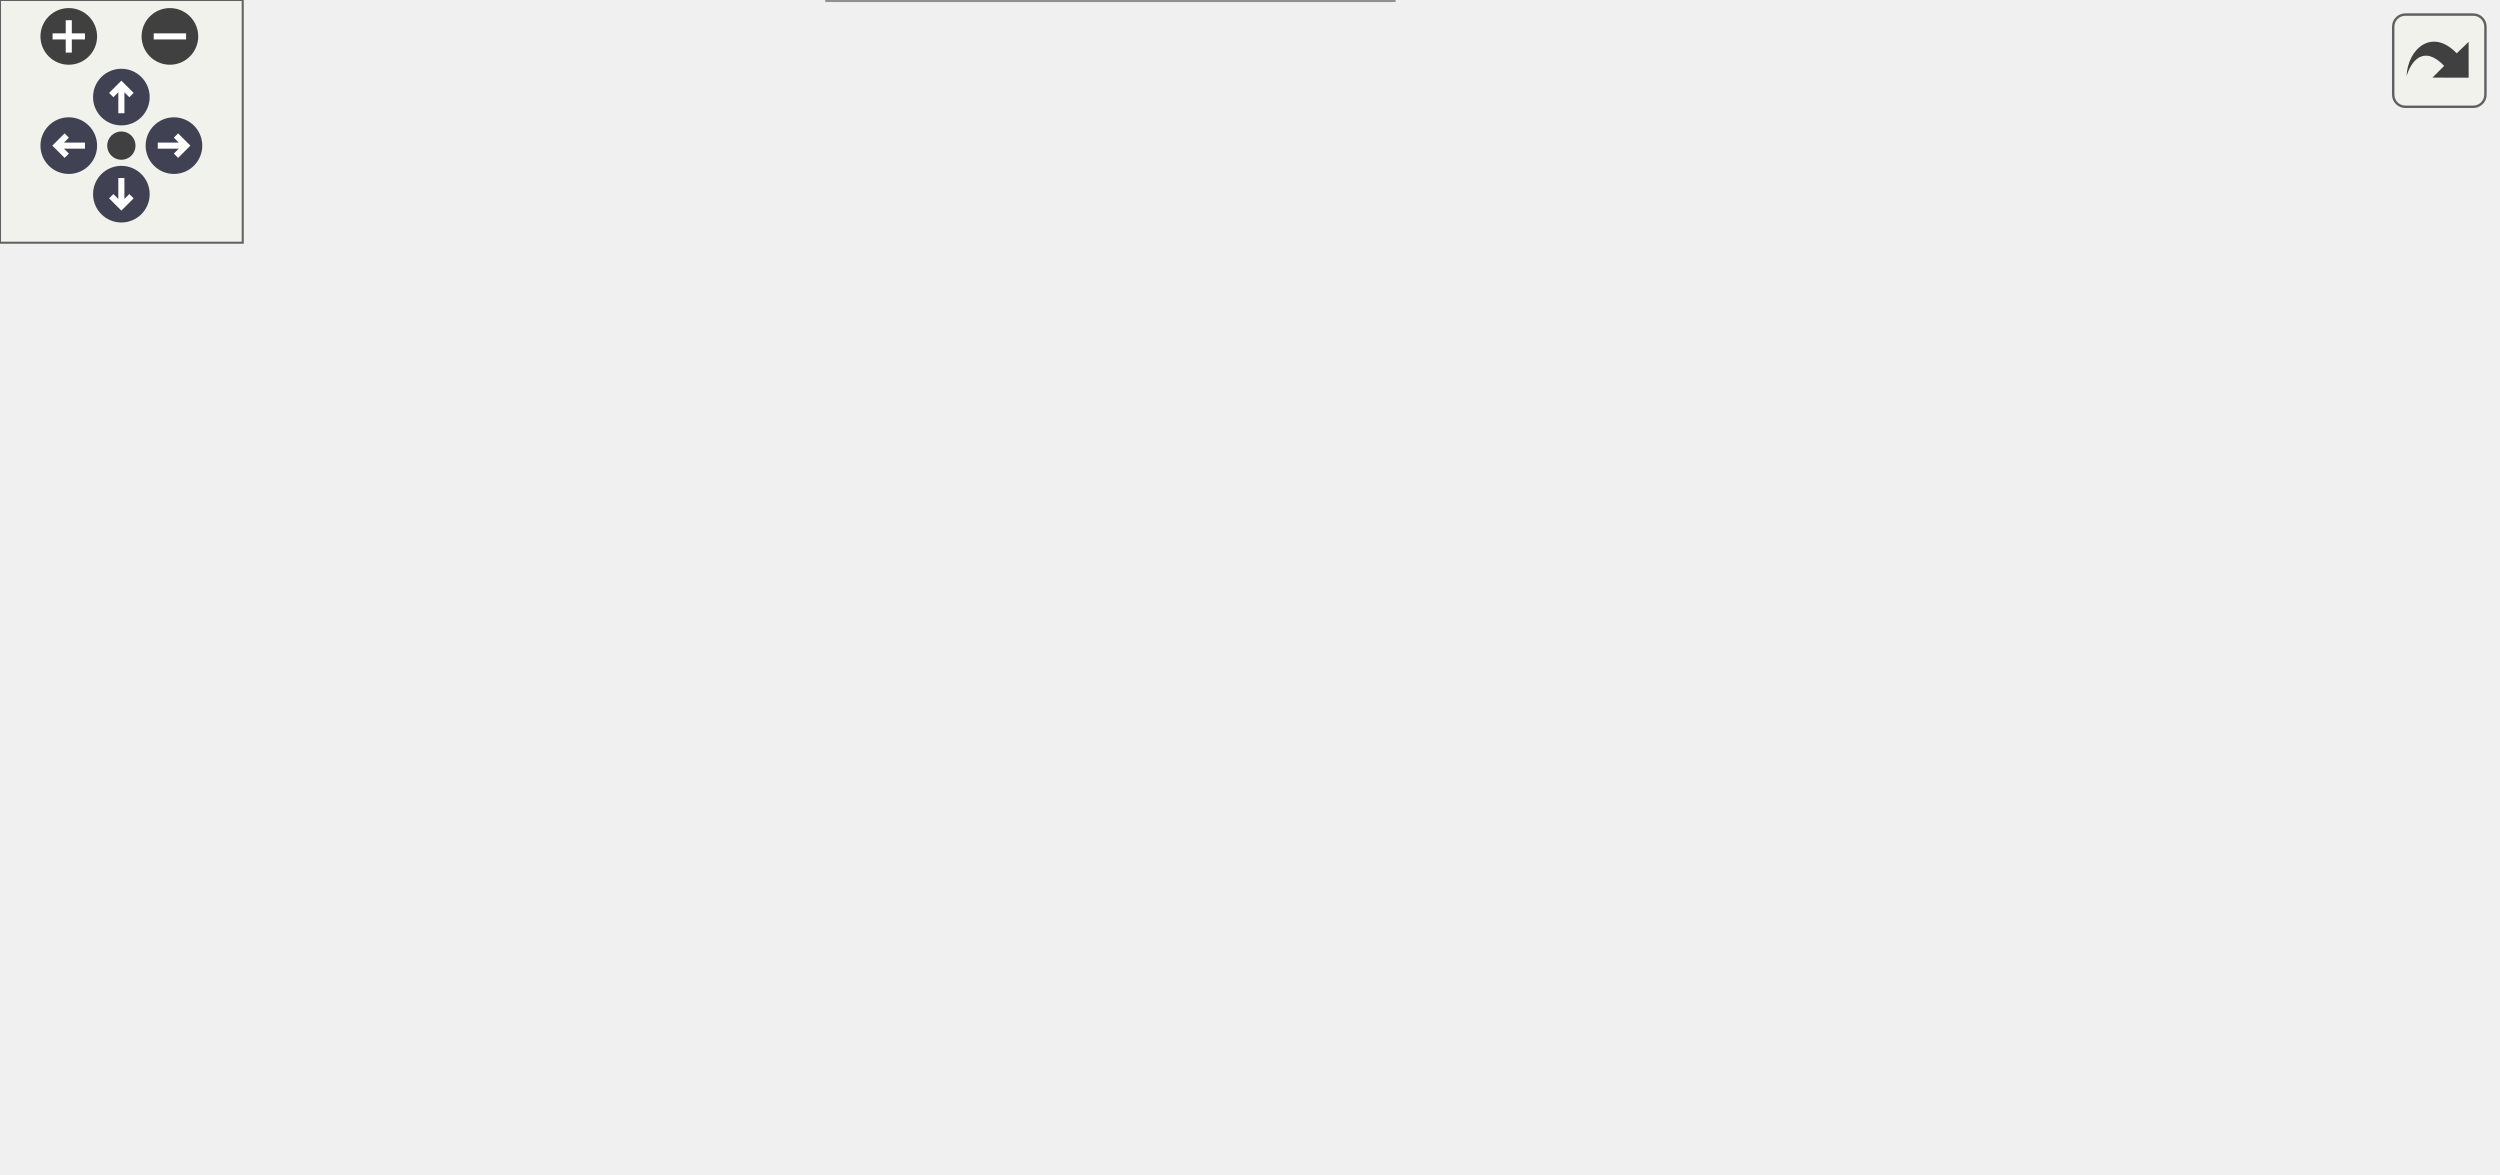
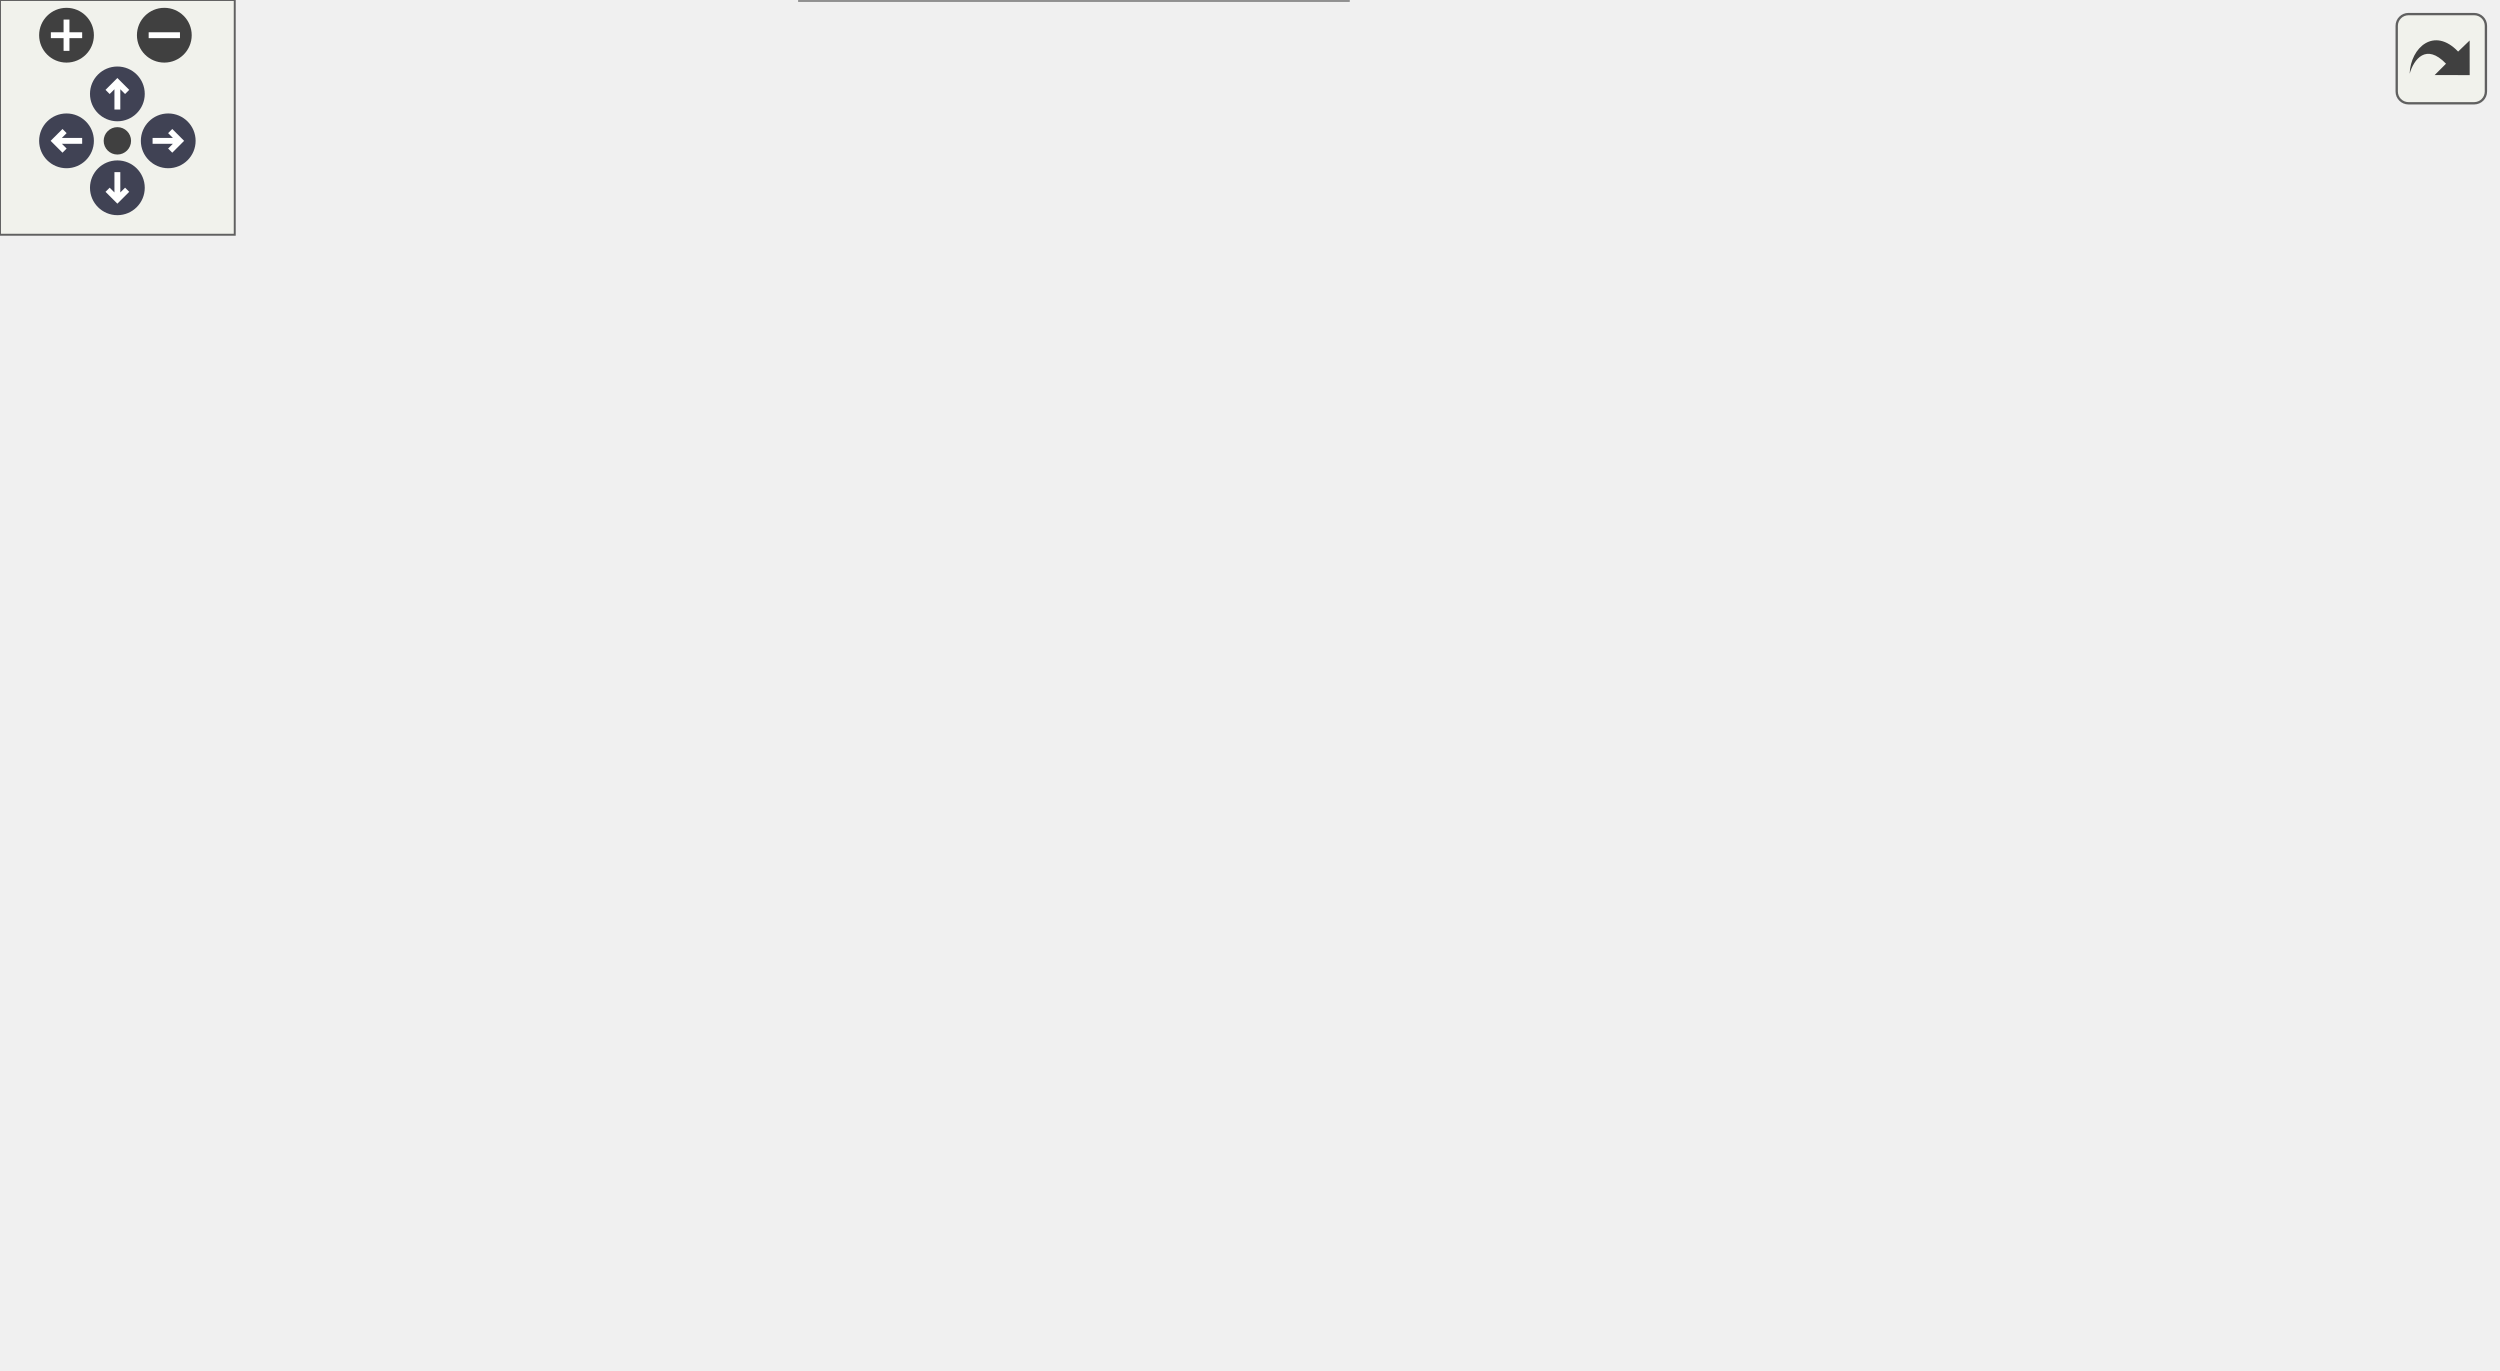
<svg xmlns="http://www.w3.org/2000/svg" xmlns:xlink="http://www.w3.org/1999/xlink" id="main" version="1.1" xml:space="preserve">
  <style type="text/css">
.node, .edge {opacity: 0.7;}
.node.selected, .edge.selected {opacity: 1;}
.edge:hover path { stroke: red; }
.edge:hover polygon { stroke: red; fill: red; }
</style>
  <defs>
    <circle id="rim" cx="0" cy="0" r="7" />
    <circle id="rim2" cx="0" cy="0" r="3.5" />
    <g id="zoomPlus">
      <use xlink:href="#rim" fill="#404040">
        <set attributeName="fill" to="#808080" begin="zoomplus.mouseover" end="zoomplus.mouseout" />
      </use>
      <path d="M-4,0h8M0,-4v8" fill="none" stroke="white" stroke-width="1.5" pointer-events="none" />
    </g>
    <g id="zoomMin">
      <use xlink:href="#rim" fill="#404040">
        <set attributeName="fill" to="#808080" begin="zoomminus.mouseover" end="zoomminus.mouseout" />
      </use>
      <path d="M-4,0h8" fill="none" stroke="white" stroke-width="1.5" pointer-events="none" />
    </g>
    <g id="arrowUp" transform="translate(30 24)">
      <use xlink:href="#rim" />
      <path pointer-events="none" fill="none" stroke="white" stroke-width="1.5" d="M0,-3.0v7 M-2.5,-0.5L0,-3.0L2.5,-0.5" />
    </g>
    <g id="arrowRight" transform="rotate(90) translate(36 -43)">
      <use xlink:href="#rim" />
      <path pointer-events="none" fill="none" stroke="white" stroke-width="1.5" d="M0,-3.0v7 M-2.5,-0.5L0,-3.0L2.5,-0.5" />
    </g>
    <g id="arrowDown" transform="rotate(180) translate(-30 -48)">
      <use xlink:href="#rim" />
      <path pointer-events="none" fill="none" stroke="white" stroke-width="1.5" d="M0,-3.0v7 M-2.5,-0.5L0,-3.0L2.5,-0.5" />
    </g>
    <g id="arrowLeft" transform="rotate(270) translate(-36 17)">
      <use xlink:href="#rim" />
      <path pointer-events="none" fill="none" stroke="white" stroke-width="1.5" d="M0,-3.0v7 M-2.5,-0.5L0,-3.0L2.5,-0.5" />
    </g>
    <g id="resetDef">
      <use xlink:href="#rim2" fill="#404040">
        <set attributeName="fill" to="#808080" begin="reset.mouseover" end="reset.mouseout" />
      </use>
    </g>
  </defs>
  <svg id="graph" class="graph">
    <g id="viewport">
      <g id="Node000001" class="node">
        <g id="a_Node000001">
          <a xlink:title=" ">
-             <polygon fill="#999999" stroke="#666666" points="617,-155 466,-155 466,-125 617,-125 617,-155" />
-             <text text-anchor="start" x="474" y="-143" font-family="Helvetica,sans-Serif" font-size="10.00">BalloonParty.Audio.Routing.</text>
-             <text text-anchor="middle" x="541.5" y="-132" font-family="Helvetica,sans-Serif" font-size="10.00">CombatSoundRouter</text>
+             <polygon fill="#999999" stroke="#666666" points="638,-191 487,-191 487,-161 638,-161 638,-191" />
+             <text text-anchor="start" x="495" y="-179" font-family="Helvetica,sans-Serif" font-size="10.00">BalloonParty.Audio.Routing.</text>
+             <text text-anchor="middle" x="562.5" y="-168" font-family="Helvetica,sans-Serif" font-size="10.00">CombatSoundRouter</text>
          </a>
        </g>
      </g>
      <g id="Node000002" class="node">
        <g id="a_Node000002">
          <a xlink:title=" ">
-             <polygon fill="white" stroke="#666666" points="306.5,-229.5 242.5,-229.5 242.5,-210.5 306.5,-210.5 306.5,-229.5" />
-             <text text-anchor="middle" x="274.5" y="-217.5" font-family="Helvetica,sans-Serif" font-size="10.00">IStartable</text>
+             <polygon fill="white" stroke="#666666" points="306.5,-289.5 242.5,-289.5 242.5,-270.5 306.5,-270.5 306.5,-289.5" />
+             <text text-anchor="middle" x="274.5" y="-277.5" font-family="Helvetica,sans-Serif" font-size="10.00">IStartable</text>
          </a>
        </g>
      </g>
      <g id="edge1_Node000001_Node000002" class="edge">
        <g id="a_edge1_Node000001_Node000002">
          <a xlink:title=" ">
-             <path fill="none" stroke="#63b8ff" d="M316.65,-211.59C329.62,-208.76 343.95,-205.44 357,-202 397.92,-191.21 407.9,-187.53 448,-174 465.51,-168.09 484.71,-161.12 501.05,-155.03" />
-             <polygon fill="#63b8ff" stroke="#63b8ff" points="315.65,-208.23 306.6,-213.75 317.11,-215.07 315.65,-208.23" />
+             <path fill="none" stroke="#63b8ff" d="M316.63,-271.5C329.59,-268.66 343.93,-265.36 357,-262 407.26,-249.06 421.27,-249.37 469,-229 493.85,-218.39 520.44,-202.65 538.71,-191.07" />
+             <polygon fill="#63b8ff" stroke="#63b8ff" points="315.62,-268.13 306.58,-273.66 317.09,-274.98 315.62,-268.13" />
          </a>
        </g>
      </g>
      <g id="Node000003" class="node">
        <g id="a_Node000003">
          <a xlink:title=" ">
-             <polygon fill="white" stroke="#666666" points="311.5,-192.5 237.5,-192.5 237.5,-173.5 311.5,-173.5 311.5,-192.5" />
-             <text text-anchor="middle" x="274.5" y="-180.5" font-family="Helvetica,sans-Serif" font-size="10.00">IDisposable</text>
+             <polygon fill="white" stroke="#666666" points="311.5,-252.5 237.5,-252.5 237.5,-233.5 311.5,-233.5 311.5,-252.5" />
+             <text text-anchor="middle" x="274.5" y="-240.5" font-family="Helvetica,sans-Serif" font-size="10.00">IDisposable</text>
          </a>
        </g>
      </g>
      <g id="edge2_Node000001_Node000003" class="edge">
        <g id="a_edge2_Node000001_Node000003">
          <a xlink:title=" ">
-             <path fill="none" stroke="#63b8ff" d="M321.46,-175.54C361.23,-169.09 419.49,-159.64 465.93,-152.1" />
-             <polygon fill="#63b8ff" stroke="#63b8ff" points="320.83,-172.1 311.51,-177.16 321.95,-179.01 320.83,-172.1" />
+             <path fill="none" stroke="#63b8ff" d="M321.92,-235.8C361.35,-229.28 419.28,-218.76 469,-206 485.52,-201.76 503.4,-196.2 519,-191.01" />
+             <polygon fill="#63b8ff" stroke="#63b8ff" points="321.12,-232.38 311.82,-237.44 322.25,-239.29 321.12,-232.38" />
          </a>
        </g>
      </g>
      <g id="Node000004" class="node">
        <g id="a_Node000004">
          <a xlink:href="interfaceBalloonParty_1_1Audio_1_1ISoundPlayer.html" target="_top" xlink:title=" ">
-             <polygon fill="white" stroke="#666666" points="346,-155 203,-155 203,-125 346,-125 346,-155" />
-             <text text-anchor="start" x="211" y="-143" font-family="Helvetica,sans-Serif" font-size="10.00">BalloonParty.Audio.ISound</text>
-             <text text-anchor="middle" x="274.5" y="-132" font-family="Helvetica,sans-Serif" font-size="10.00">Player</text>
+             <polygon fill="white" stroke="#666666" points="346,-215 203,-215 203,-185 346,-185 346,-215" />
+             <text text-anchor="start" x="211" y="-203" font-family="Helvetica,sans-Serif" font-size="10.00">BalloonParty.Audio.ISound</text>
+             <text text-anchor="middle" x="274.5" y="-192" font-family="Helvetica,sans-Serif" font-size="10.00">Player</text>
          </a>
        </g>
      </g>
      <g id="edge3_Node000001_Node000004" class="edge">
        <g id="a_edge3_Node000001_Node000004">
          <a xlink:title=" ">
-             <path fill="none" stroke="#9a32cd" stroke-dasharray="5,2" d="M356.32,-140C391.18,-140 431.71,-140 465.86,-140" />
-             <polygon fill="#9a32cd" stroke="#9a32cd" points="356.17,-136.5 346.17,-140 356.17,-143.5 356.17,-136.5" />
-           </a>
-         </g>
-         <text text-anchor="middle" x="411.5" y="-143" font-family="Helvetica,sans-Serif" font-size="10.00" fill="grey"> _player</text>
+             <path fill="none" stroke="#9a32cd" stroke-dasharray="5,2" d="M356.16,-193.23C397.19,-189.79 446.73,-185.63 486.87,-182.26" />
+             <polygon fill="#9a32cd" stroke="#9a32cd" points="355.87,-189.74 346.2,-194.07 356.45,-196.72 355.87,-189.74" />
+           </a>
+         </g>
+         <text text-anchor="middle" x="422" y="-194" font-family="Helvetica,sans-Serif" font-size="10.00" fill="grey"> _player</text>
      </g>
      <g id="Node000005" class="node">
        <g id="a_Node000005">
          <a xlink:href="interfaceBalloonParty_1_1Shared_1_1IProjectileFlightConfig.html" target="_top" xlink:title="Read-only projectile flight configuration: physics, cruise, sweep, pierce, and doom tuning.">
-             <polygon fill="white" stroke="#666666" points="357,-107 192,-107 192,-77 357,-77 357,-107" />
-             <text text-anchor="start" x="200" y="-95" font-family="Helvetica,sans-Serif" font-size="10.00">BalloonParty.Shared.IProjectile</text>
-             <text text-anchor="middle" x="274.5" y="-84" font-family="Helvetica,sans-Serif" font-size="10.00">FlightConfig</text>
+             <polygon fill="white" stroke="#666666" points="357,-167 192,-167 192,-137 357,-137 357,-167" />
+             <text text-anchor="start" x="200" y="-155" font-family="Helvetica,sans-Serif" font-size="10.00">BalloonParty.Shared.IProjectile</text>
+             <text text-anchor="middle" x="274.5" y="-144" font-family="Helvetica,sans-Serif" font-size="10.00">FlightConfig</text>
          </a>
        </g>
      </g>
      <g id="edge4_Node000001_Node000005" class="edge">
        <g id="a_edge4_Node000001_Node000005">
          <a xlink:title=" ">
-             <path fill="none" stroke="#9a32cd" stroke-dasharray="5,2" d="M367.06,-108.58C399.32,-114.43 435.17,-120.92 465.86,-126.48" />
-             <polygon fill="#9a32cd" stroke="#9a32cd" points="367.63,-105.13 357.17,-106.79 366.39,-112.02 367.63,-105.13" />
-           </a>
-         </g>
-         <text text-anchor="middle" x="411.5" y="-126" font-family="Helvetica,sans-Serif" font-size="10.00" fill="grey"> _flightConfig</text>
+             <path fill="none" stroke="#9a32cd" stroke-dasharray="5,2" d="M367.68,-159.55C399.75,-162.2 435.96,-165.21 469,-168 474.78,-168.49 480.77,-169 486.78,-169.51" />
+             <polygon fill="#9a32cd" stroke="#9a32cd" points="367.67,-156.04 357.42,-158.7 367.1,-163.01 367.67,-156.04" />
+           </a>
+         </g>
+         <text text-anchor="middle" x="422" y="-171" font-family="Helvetica,sans-Serif" font-size="10.00" fill="grey"> _flightConfig</text>
      </g>
      <g id="Node000006" class="node">
        <g id="a_Node000006">
+           <a xlink:href="interfaceBalloonParty_1_1Projectile_1_1Controller_1_1IActiveProjectilePierce.html" target="_top" xlink:title="Whether the active shot is currently piercing.">
+             <polygon fill="white" stroke="#666666" points="347.5,-118.5 201.5,-118.5 201.5,-77.5 347.5,-77.5 347.5,-118.5" />
+             <text text-anchor="start" x="209.5" y="-106.5" font-family="Helvetica,sans-Serif" font-size="10.00">BalloonParty.Projectile.</text>
+             <text text-anchor="start" x="209.5" y="-95.5" font-family="Helvetica,sans-Serif" font-size="10.00">Controller.IActiveProjectile</text>
+             <text text-anchor="middle" x="274.5" y="-84.5" font-family="Helvetica,sans-Serif" font-size="10.00">Pierce</text>
+           </a>
+         </g>
+       </g>
+       <g id="edge5_Node000001_Node000006" class="edge">
+         <g id="a_edge5_Node000001_Node000006">
+           <a xlink:title=" ">
+             <path fill="none" stroke="#9a32cd" stroke-dasharray="5,2" d="M357.61,-116.31C392.18,-124.45 432.72,-134.54 469,-145 485.44,-149.74 503.3,-155.57 518.91,-160.88" />
+             <polygon fill="#9a32cd" stroke="#9a32cd" points="358.09,-112.83 347.56,-113.97 356.5,-119.65 358.09,-112.83" />
+           </a>
+         </g>
+         <text text-anchor="middle" x="422" y="-148" font-family="Helvetica,sans-Serif" font-size="10.00" fill="grey"> _activePierce</text>
+       </g>
+       <g id="Node000007" class="node">
+         <g id="a_Node000007">
          <a xlink:href="structBalloonParty_1_1Audio_1_1SoundHandle.html" target="_top" xlink:title="Identifies one play of a voice slot — the only way to ISoundPlayer.Stop a loop.">
            <polygon fill="white" stroke="#666666" points="344.5,-30 204.5,-30 204.5,0 344.5,0 344.5,-30" />
            <text text-anchor="start" x="212.5" y="-18" font-family="Helvetica,sans-Serif" font-size="10.00">BalloonParty.Audio.Sound</text>
            <text text-anchor="middle" x="274.5" y="-7" font-family="Helvetica,sans-Serif" font-size="10.00">Handle</text>
          </a>
        </g>
      </g>
-       <g id="edge5_Node000001_Node000006" class="edge">
-         <g id="a_edge5_Node000001_Node000006">
-           <a xlink:title=" ">
-             <path fill="none" stroke="#9a32cd" stroke-dasharray="5,2" d="M317.76,-34.33C352.74,-50.4 403.71,-73.96 448,-95 468.65,-104.81 491.77,-116.06 509.74,-124.86" />
-             <polygon fill="#9a32cd" stroke="#9a32cd" points="318.88,-31 308.33,-30.01 315.96,-37.36 318.88,-31" />
-           </a>
-         </g>
-         <text text-anchor="middle" x="411.5" y="-98" font-family="Helvetica,sans-Serif" font-size="10.00" fill="grey"> _cruiseHandle</text>
-       </g>
-       <g id="edge7_Node000006_Node000006" class="edge">
-         <g id="a_edge7_Node000006_Node000006">
+       <g id="edge6_Node000001_Node000007" class="edge">
+         <g id="a_edge6_Node000001_Node000007">
+           <a xlink:title=" ">
+             <path fill="none" stroke="#9a32cd" stroke-dasharray="5,2" d="M333.67,-33.42C373.4,-47.32 426.35,-68.52 469,-95 499.65,-114.03 530.14,-143.23 547.33,-160.89" />
+             <polygon fill="#9a32cd" stroke="#9a32cd" points="334.73,-30.08 324.13,-30.13 332.44,-36.7 334.73,-30.08" />
+           </a>
+         </g>
+         <text text-anchor="middle" x="422" y="-109" font-family="Helvetica,sans-Serif" font-size="10.00" fill="grey"> _cruiseHandle</text>
+         <text text-anchor="middle" x="422" y="-98" font-family="Helvetica,sans-Serif" font-size="10.00" fill="grey">_pierceLoopHandle</text>
+       </g>
+       <g id="edge8_Node000007_Node000007" class="edge">
+         <g id="a_edge8_Node000007_Node000007">
          <a xlink:title=" ">
            <path fill="none" stroke="#9a32cd" stroke-dasharray="5,2" d="M257,-40.6C259.39,-44.97 265.22,-48 274.5,-48 290.12,-48 295.98,-39.41 292.08,-30.28" />
            <polygon fill="#9a32cd" stroke="#9a32cd" points="260.49,-40.25 256.92,-30.28 253.49,-40.3 260.49,-40.25" />
          </a>
        </g>
        <text text-anchor="middle" x="274.5" y="-51" font-family="Helvetica,sans-Serif" font-size="10.00" fill="grey"> None</text>
      </g>
-       <g id="Node000007" class="node">
-         <g id="a_Node000007">
+       <g id="Node000008" class="node">
+         <g id="a_Node000008">
          <a xlink:title=" ">
            <polygon fill="white" stroke="#666666" points="155,-24.5 0,-24.5 0,-5.5 155,-5.5 155,-24.5" />
            <text text-anchor="middle" x="77.5" y="-12.5" font-family="Helvetica,sans-Serif" font-size="10.00">IEquatable&lt; SoundHandle &gt;</text>
          </a>
        </g>
      </g>
-       <g id="edge6_Node000006_Node000007" class="edge">
-         <g id="a_edge6_Node000006_Node000007">
+       <g id="edge7_Node000007_Node000008" class="edge">
+         <g id="a_edge7_Node000007_Node000008">
          <a xlink:title=" ">
            <path fill="none" stroke="#63b8ff" d="M165.36,-15C178.36,-15 191.62,-15 204.19,-15" />
            <polygon fill="#63b8ff" stroke="#63b8ff" points="165.01,-11.5 155.01,-15 165.01,-18.5 165.01,-11.5" />
          </a>
        </g>
      </g>
    </g>
  </svg>
  <g id="navigator" transform="translate(0 0)" fill="#404254">
    <rect fill="#f2f5e9" fill-opacity="0.5" stroke="#606060" stroke-width=".5" x="0" y="0" width="60" height="60" />
    <use id="zoomplus" xlink:href="#zoomPlus" x="17" y="9" />
    <use id="zoomminus" xlink:href="#zoomMin" x="42" y="9" />
    <use id="reset" xlink:href="#resetDef" x="30" y="36" />
    <use id="arrowup" xlink:href="#arrowUp" x="0" y="0" />
    <use id="arrowright" xlink:href="#arrowRight" x="0" y="0" />
    <use id="arrowdown" xlink:href="#arrowDown" x="0" y="0" />
    <use id="arrowleft" xlink:href="#arrowLeft" x="0" y="0" />
  </g>
  <svg viewBox="0 0 15 15" width="100%" height="30px" preserveAspectRatio="xMaxYMin meet">
    <g id="arrow_out" transform="scale(0.3 0.3)">
      <a xlink:href="classBalloonParty_1_1Audio_1_1Routing_1_1CombatSoundRouter__coll__graph_org.svg" target="_base">
        <rect id="button" ry="5" rx="5" y="6" x="6" height="38" width="38" fill="#f2f5e9" fill-opacity="0.5" stroke="#606060" stroke-width="1.0" />
        <path id="arrow" d="M 11.5,31.437 C 11.94,20.098 22.043,11.323 32.159,21.979 L 37.069,17.246 C 37.069,17.246 37.088,32 37.088,32 L 22.16,31.978 C 22.16,31.978 26.998,27.14 26.998,27.14 C 18.529,18.264 13.292,25.23 11.5,31.437 z" style="fill:#404040;" />
      </a>
    </g>
  </svg>
  <style type="text/css">

[data-mouse-over-selected='false'] { opacity: 0.7; }
[data-mouse-over-selected='true']  { opacity: 1.0; }

</style>
</svg>
